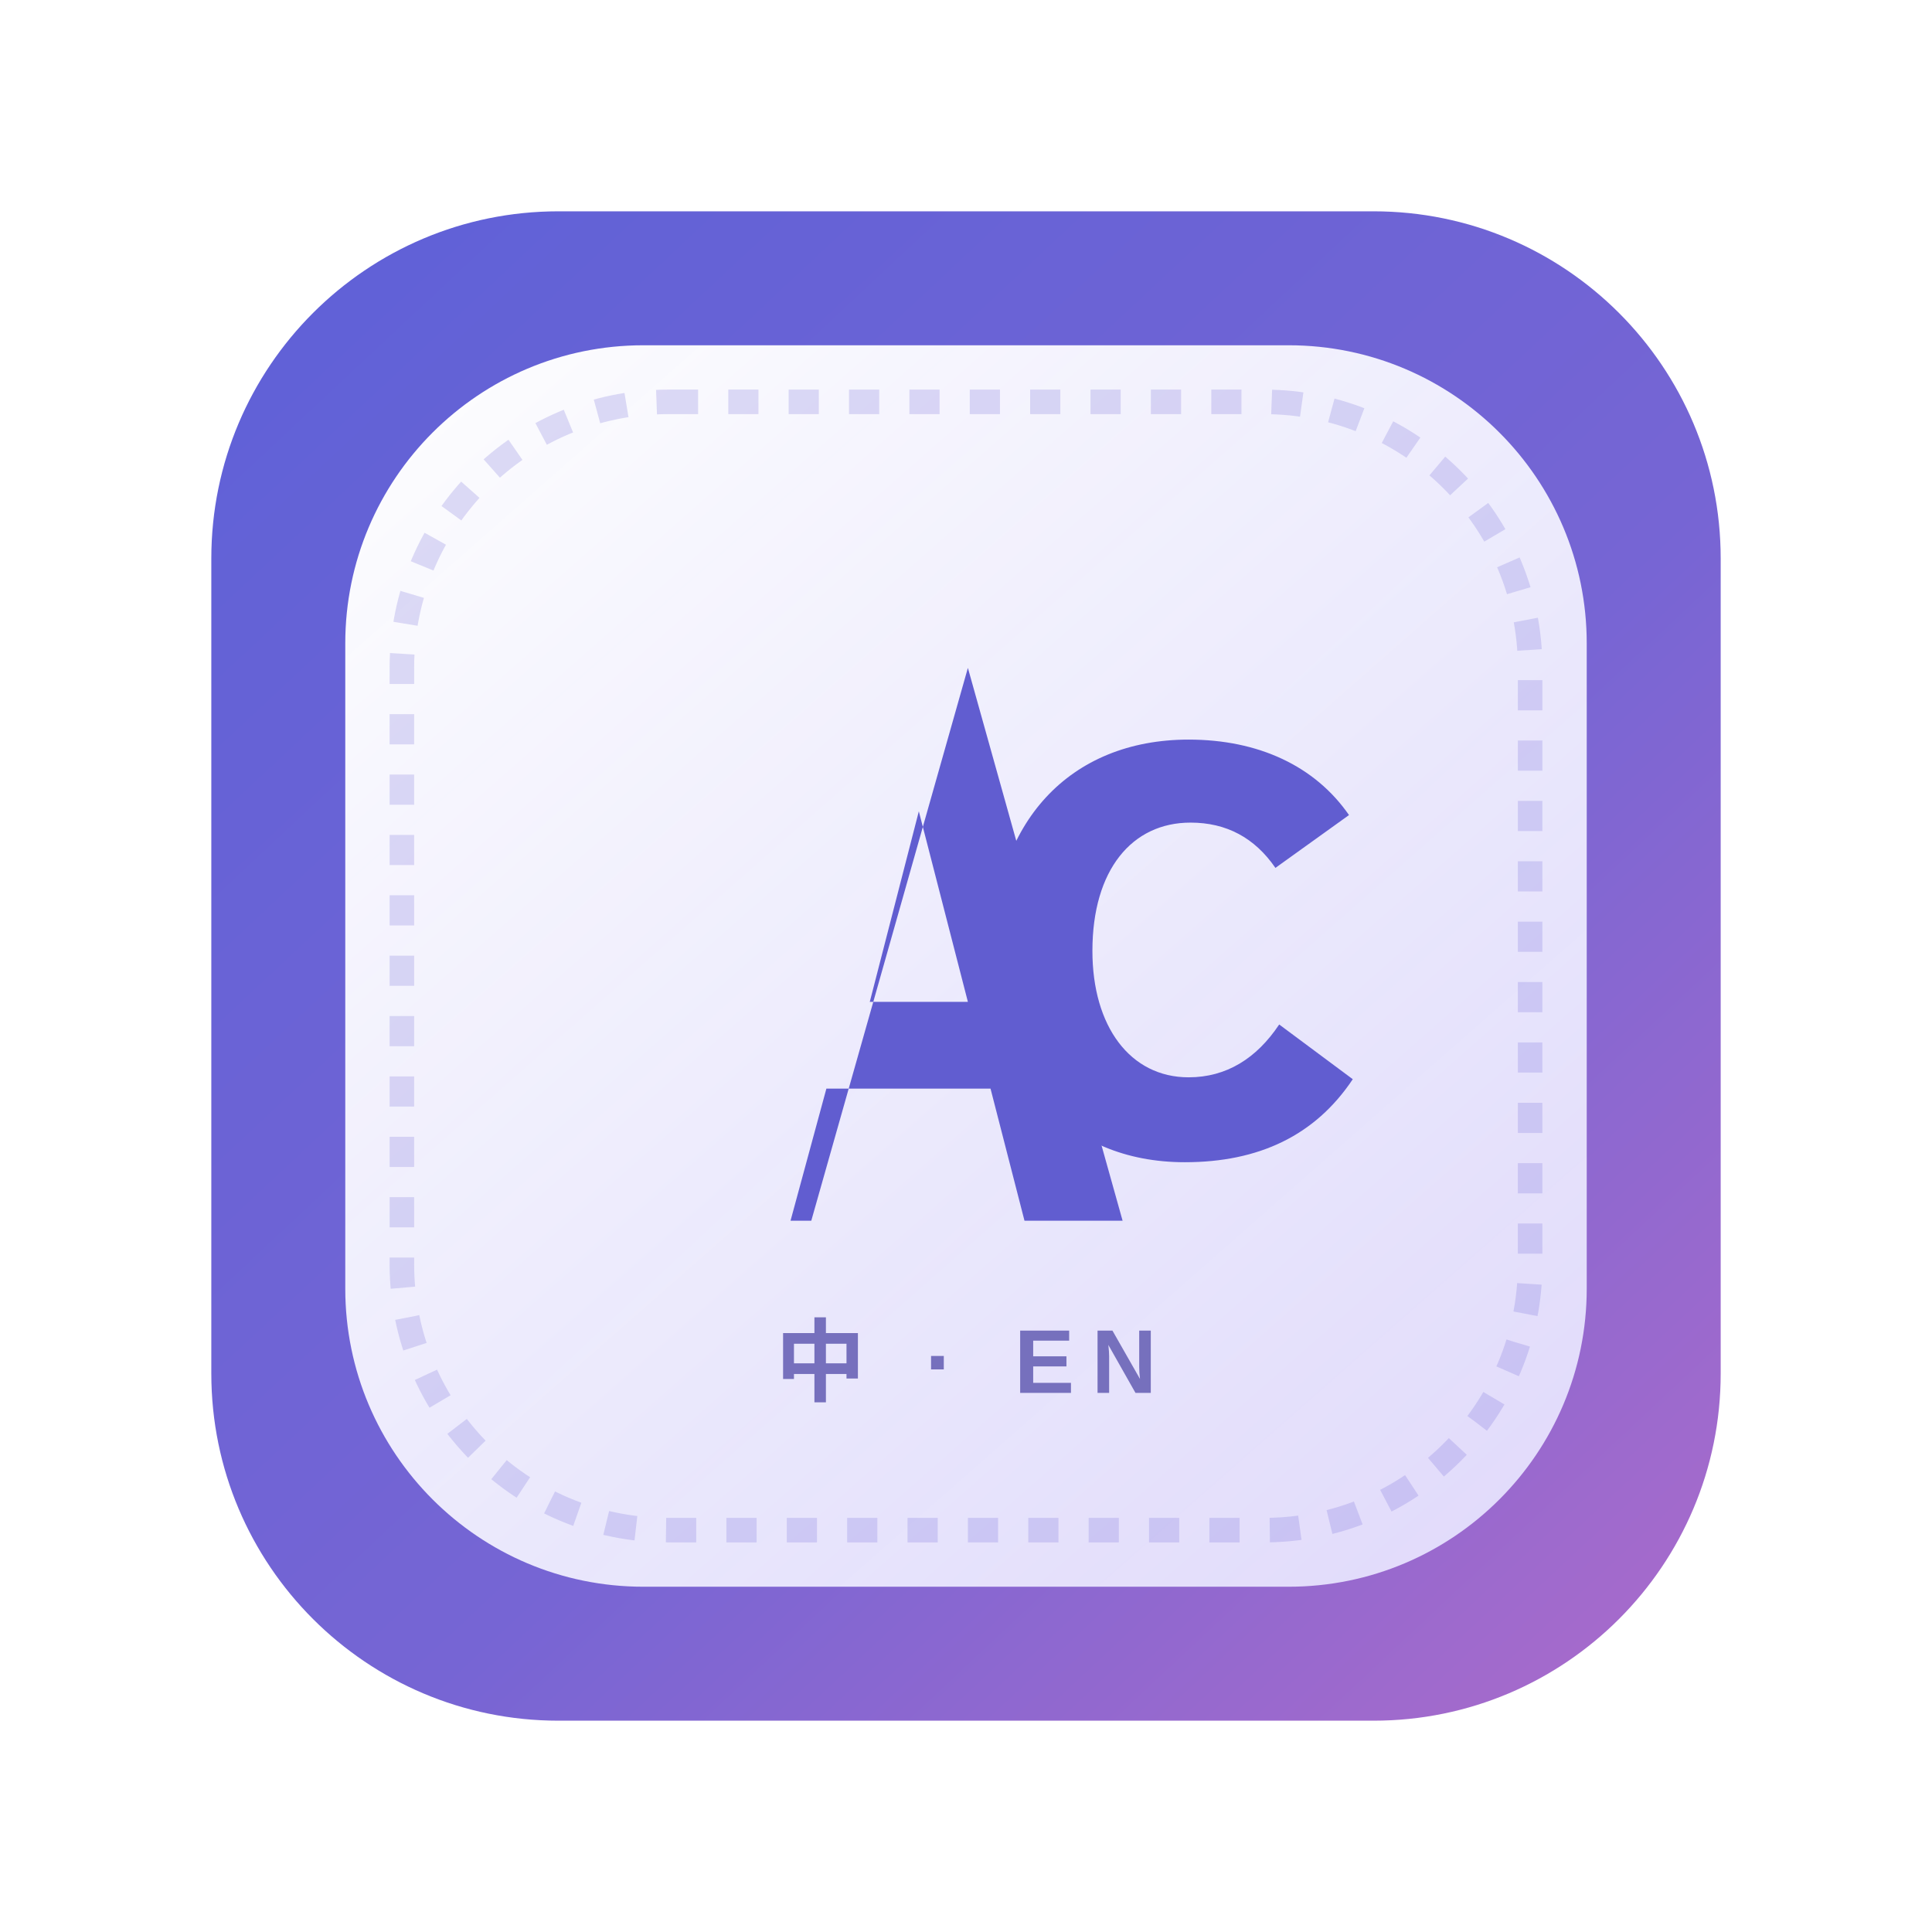
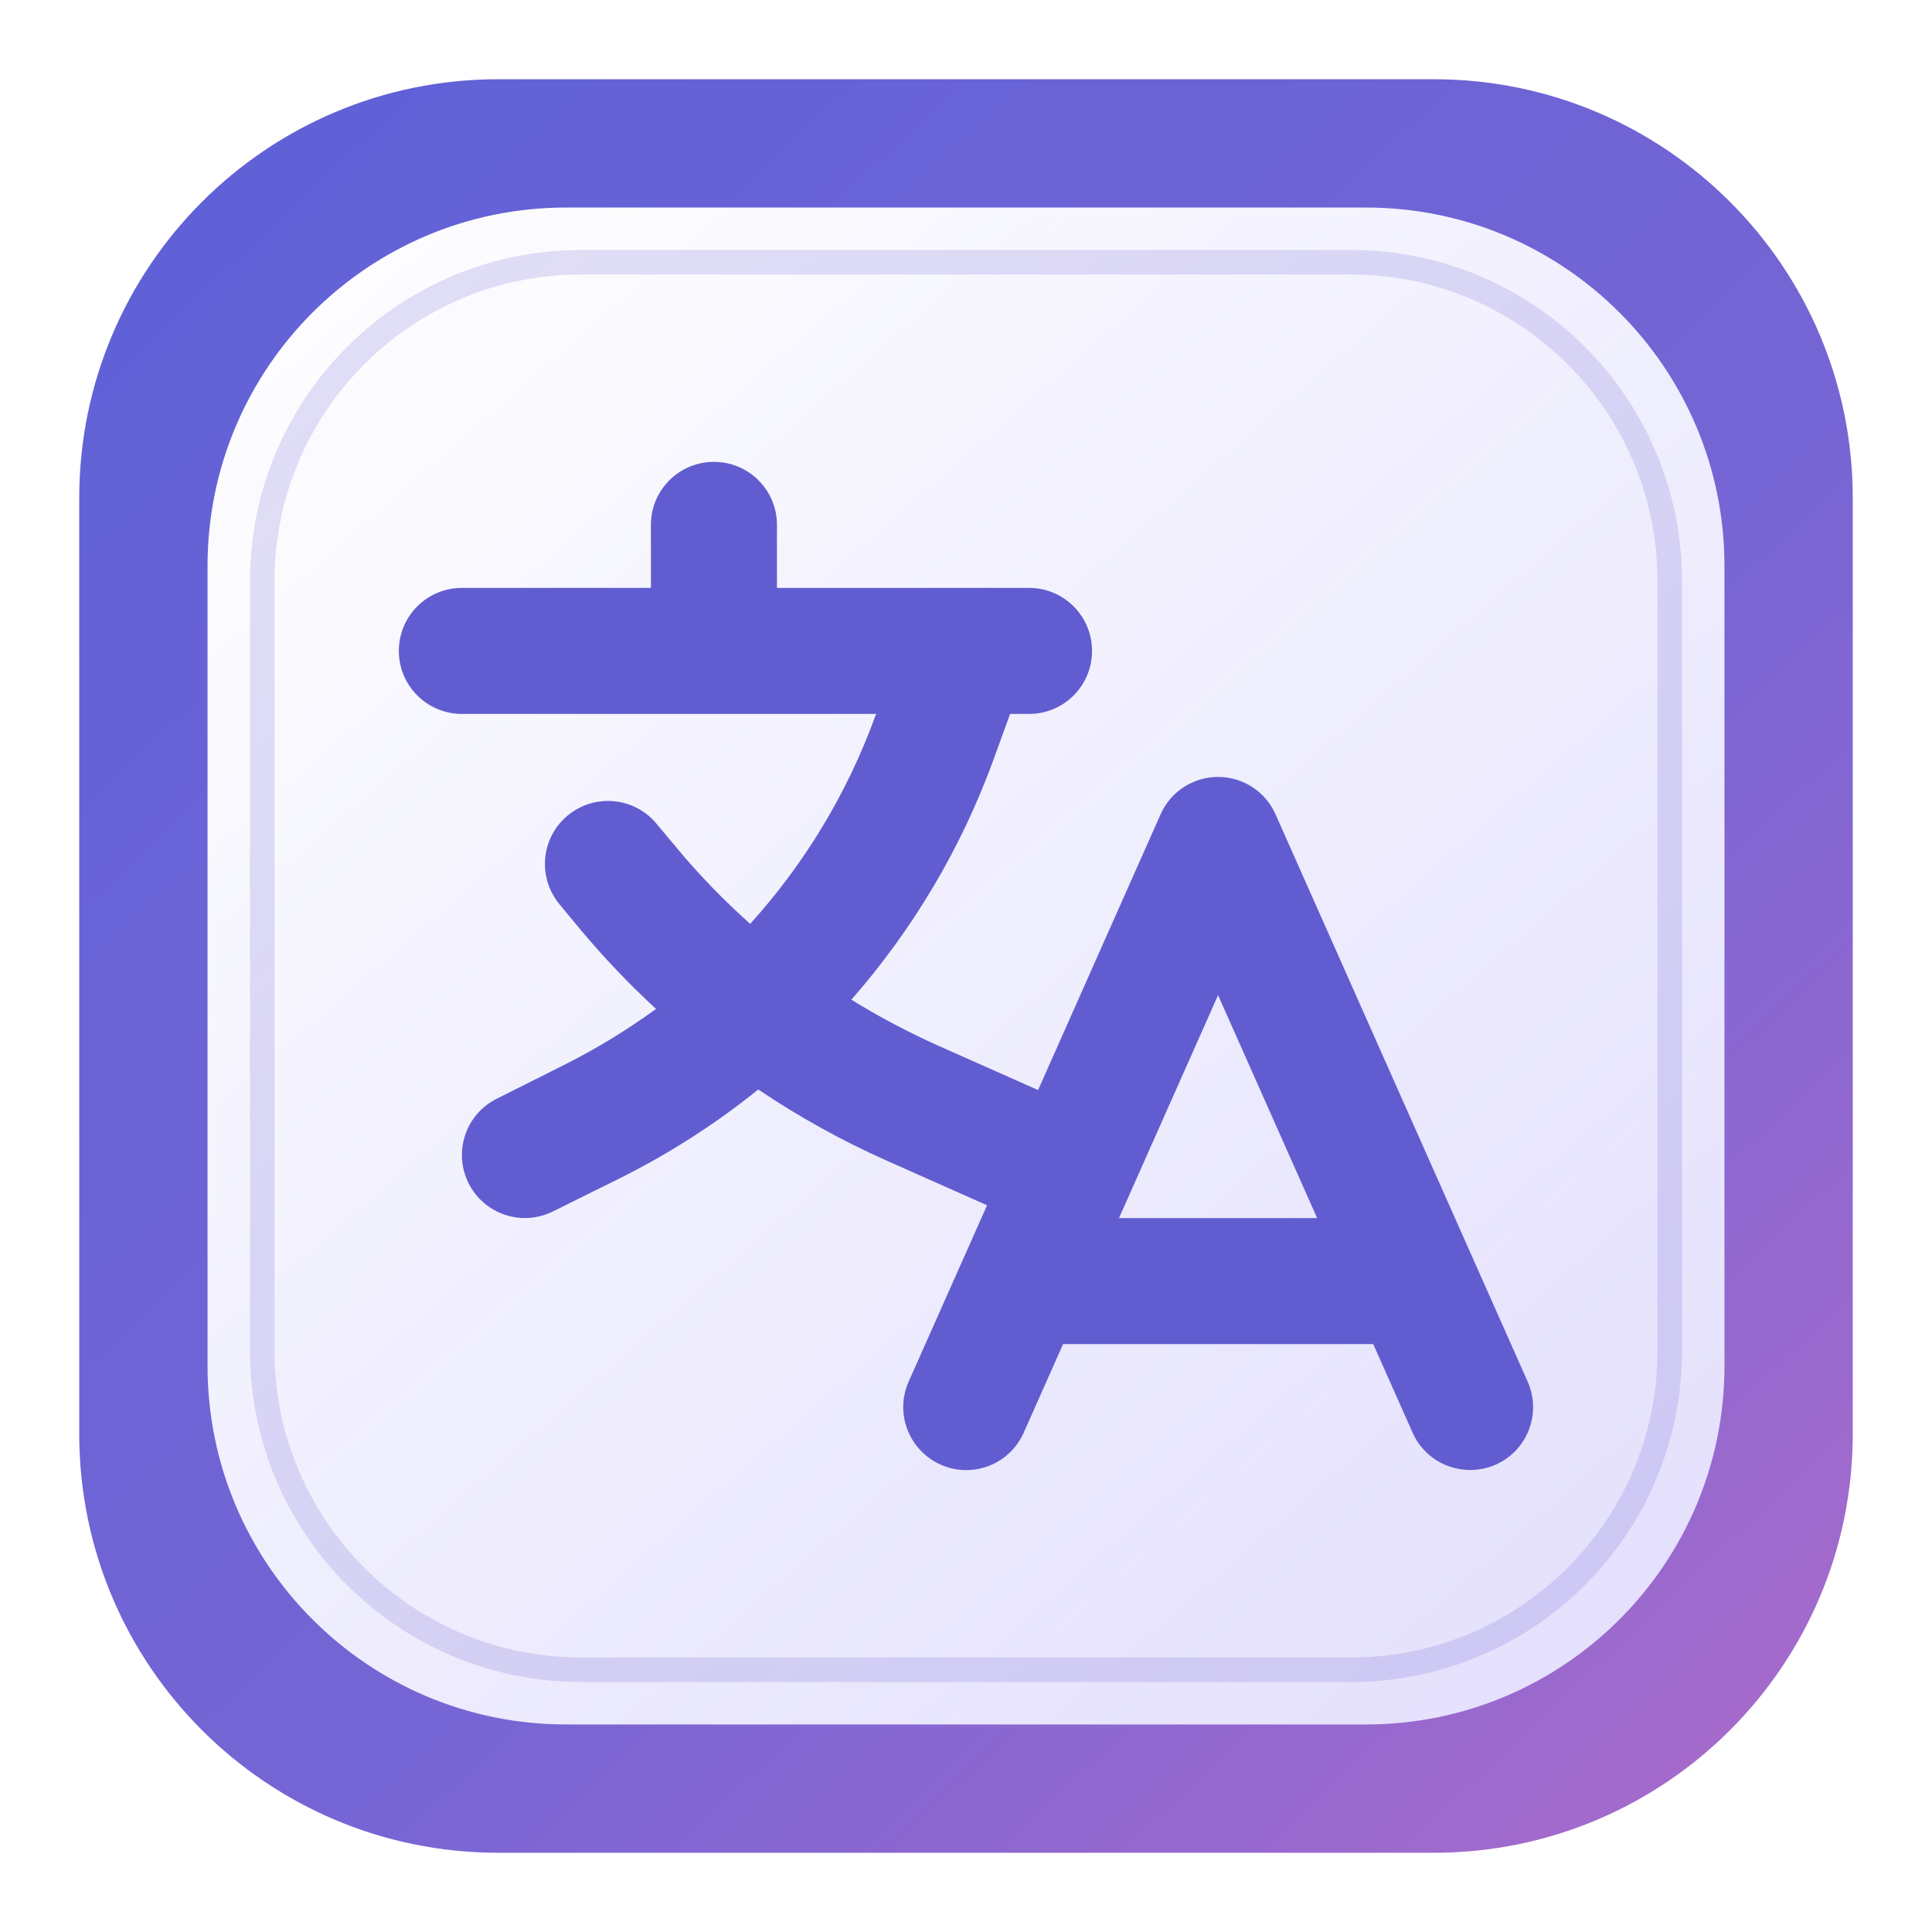
<svg xmlns="http://www.w3.org/2000/svg" viewBox="0 0 1024 1024">
  <defs>
-     <linearGradient id="aurora" x1="150" y1="126" x2="874" y2="900" gradientUnits="userSpaceOnUse">
+     <linearGradient id="aurora" x1="90" y1="65" x2="940" y2="970" gradientUnits="userSpaceOnUse">
      <stop stop-color="#5F61D7" />
      <stop offset=".58" stop-color="#7665D4" />
      <stop offset="1" stop-color="#A96BCB" />
    </linearGradient>
-     <linearGradient id="paper" x1="245" y1="210" x2="778" y2="816" gradientUnits="userSpaceOnUse">
-       <stop stop-color="#FFFFFF" stop-opacity=".98" />
-       <stop offset="1" stop-color="#E9E7FF" stop-opacity=".91" />
+     <linearGradient id="paper" x1="180" y1="135" x2="850" y2="905" gradientUnits="userSpaceOnUse">
+       <stop stop-color="#FFFFFF" stop-opacity=".99" />
+       <stop offset="1" stop-color="#E9E7FF" stop-opacity=".94" />
    </linearGradient>
  </defs>
-   <rect x="112" y="112" width="800" height="800" rx="184" fill="url(#aurora)" />
-   <rect x="183" y="183" width="658" height="658" rx="158" fill="url(#paper)" />
-   <rect x="213" y="213" width="598" height="598" rx="141" fill="none" stroke="#6E67D5" stroke-opacity=".22" stroke-width="13" stroke-dasharray="16 16" />
-   <path d="M430 647 513 354l82 293h-52l-18-70h-87l-19 70Zm31-116h52l-26-101-26 101Z" fill="#615DD0" />
-   <path d="M628 616c-63 0-102-45-102-111 0-69 41-113 104-113 37 0 67 14 85 40l-39 28c-11-16-26-24-45-24-31 0-52 25-52 68 0 40 20 67 51 67 20 0 36-10 48-28l39 29c-20 30-50 44-89 44Z" fill="#615DD0" />
-   <text x="512" y="739" text-anchor="middle" fill="#7670BD" font-family="Arial, sans-serif" font-size="48" font-weight="700" letter-spacing="9">中 · EN</text>
+   <rect x="42" y="42" width="940" height="940" rx="222" fill="url(#aurora)" />
+   <rect x="110" y="110" width="804" height="804" rx="190" fill="url(#paper)" />
+   <rect x="139" y="139" width="746" height="746" rx="169" fill="none" stroke="#6E67D5" stroke-opacity=".2" stroke-width="13" />
+   <svg x="178" y="178" width="668" height="668" viewBox="0 0 640 640" fill="#615DD0">
+     <path d="M192 64C209.7 64 224 78.3 224 96L224 128L352 128C369.7 128 384 142.3 384 160C384 177.7 369.7 192 352 192L342.4 192L334 215.1C317.6 260.3 292.9 301.6 261.8 337.1C276 345.9 290.8 353.7 306.2 360.6L356.6 383L418.8 243C423.9 231.4 435.4 224 448 224C460.6 224 472.1 231.4 477.2 243L605.2 531C612.4 547.2 605.1 566.1 589 573.2C572.9 580.3 553.9 573.1 546.8 557L526.8 512L369.3 512L349.3 557C342.1 573.2 323.2 580.4 307.1 573.2C291 566 283.7 547.1 290.9 531L330.7 441.5L280.3 419.1C257.3 408.9 235.3 396.7 214.5 382.7C193.2 399.9 169.9 414.9 145 427.4L110.3 444.6C94.5 452.5 75.3 446.1 67.4 430.3C59.5 414.5 65.9 395.3 81.7 387.4L116.2 370.1C132.5 361.9 148 352.4 162.6 341.8C148.8 329.1 135.8 315.4 123.7 300.9L113.6 288.7C102.3 275.1 104.1 254.9 117.7 243.6C131.3 232.3 151.5 234.1 162.8 247.7L173 259.9C184.5 273.8 197.1 286.7 210.4 298.6C237.9 268.2 259.6 232.5 273.9 193.2L274.4 192L64.1 192C46.3 192 32 177.7 32 160C32 142.3 46.3 128 64 128L160 128L160 96C160 78.3 174.3 64 192 64zM448 334.8L397.7 448L498.3 448L448 334.8z" />
+   </svg>
</svg>
